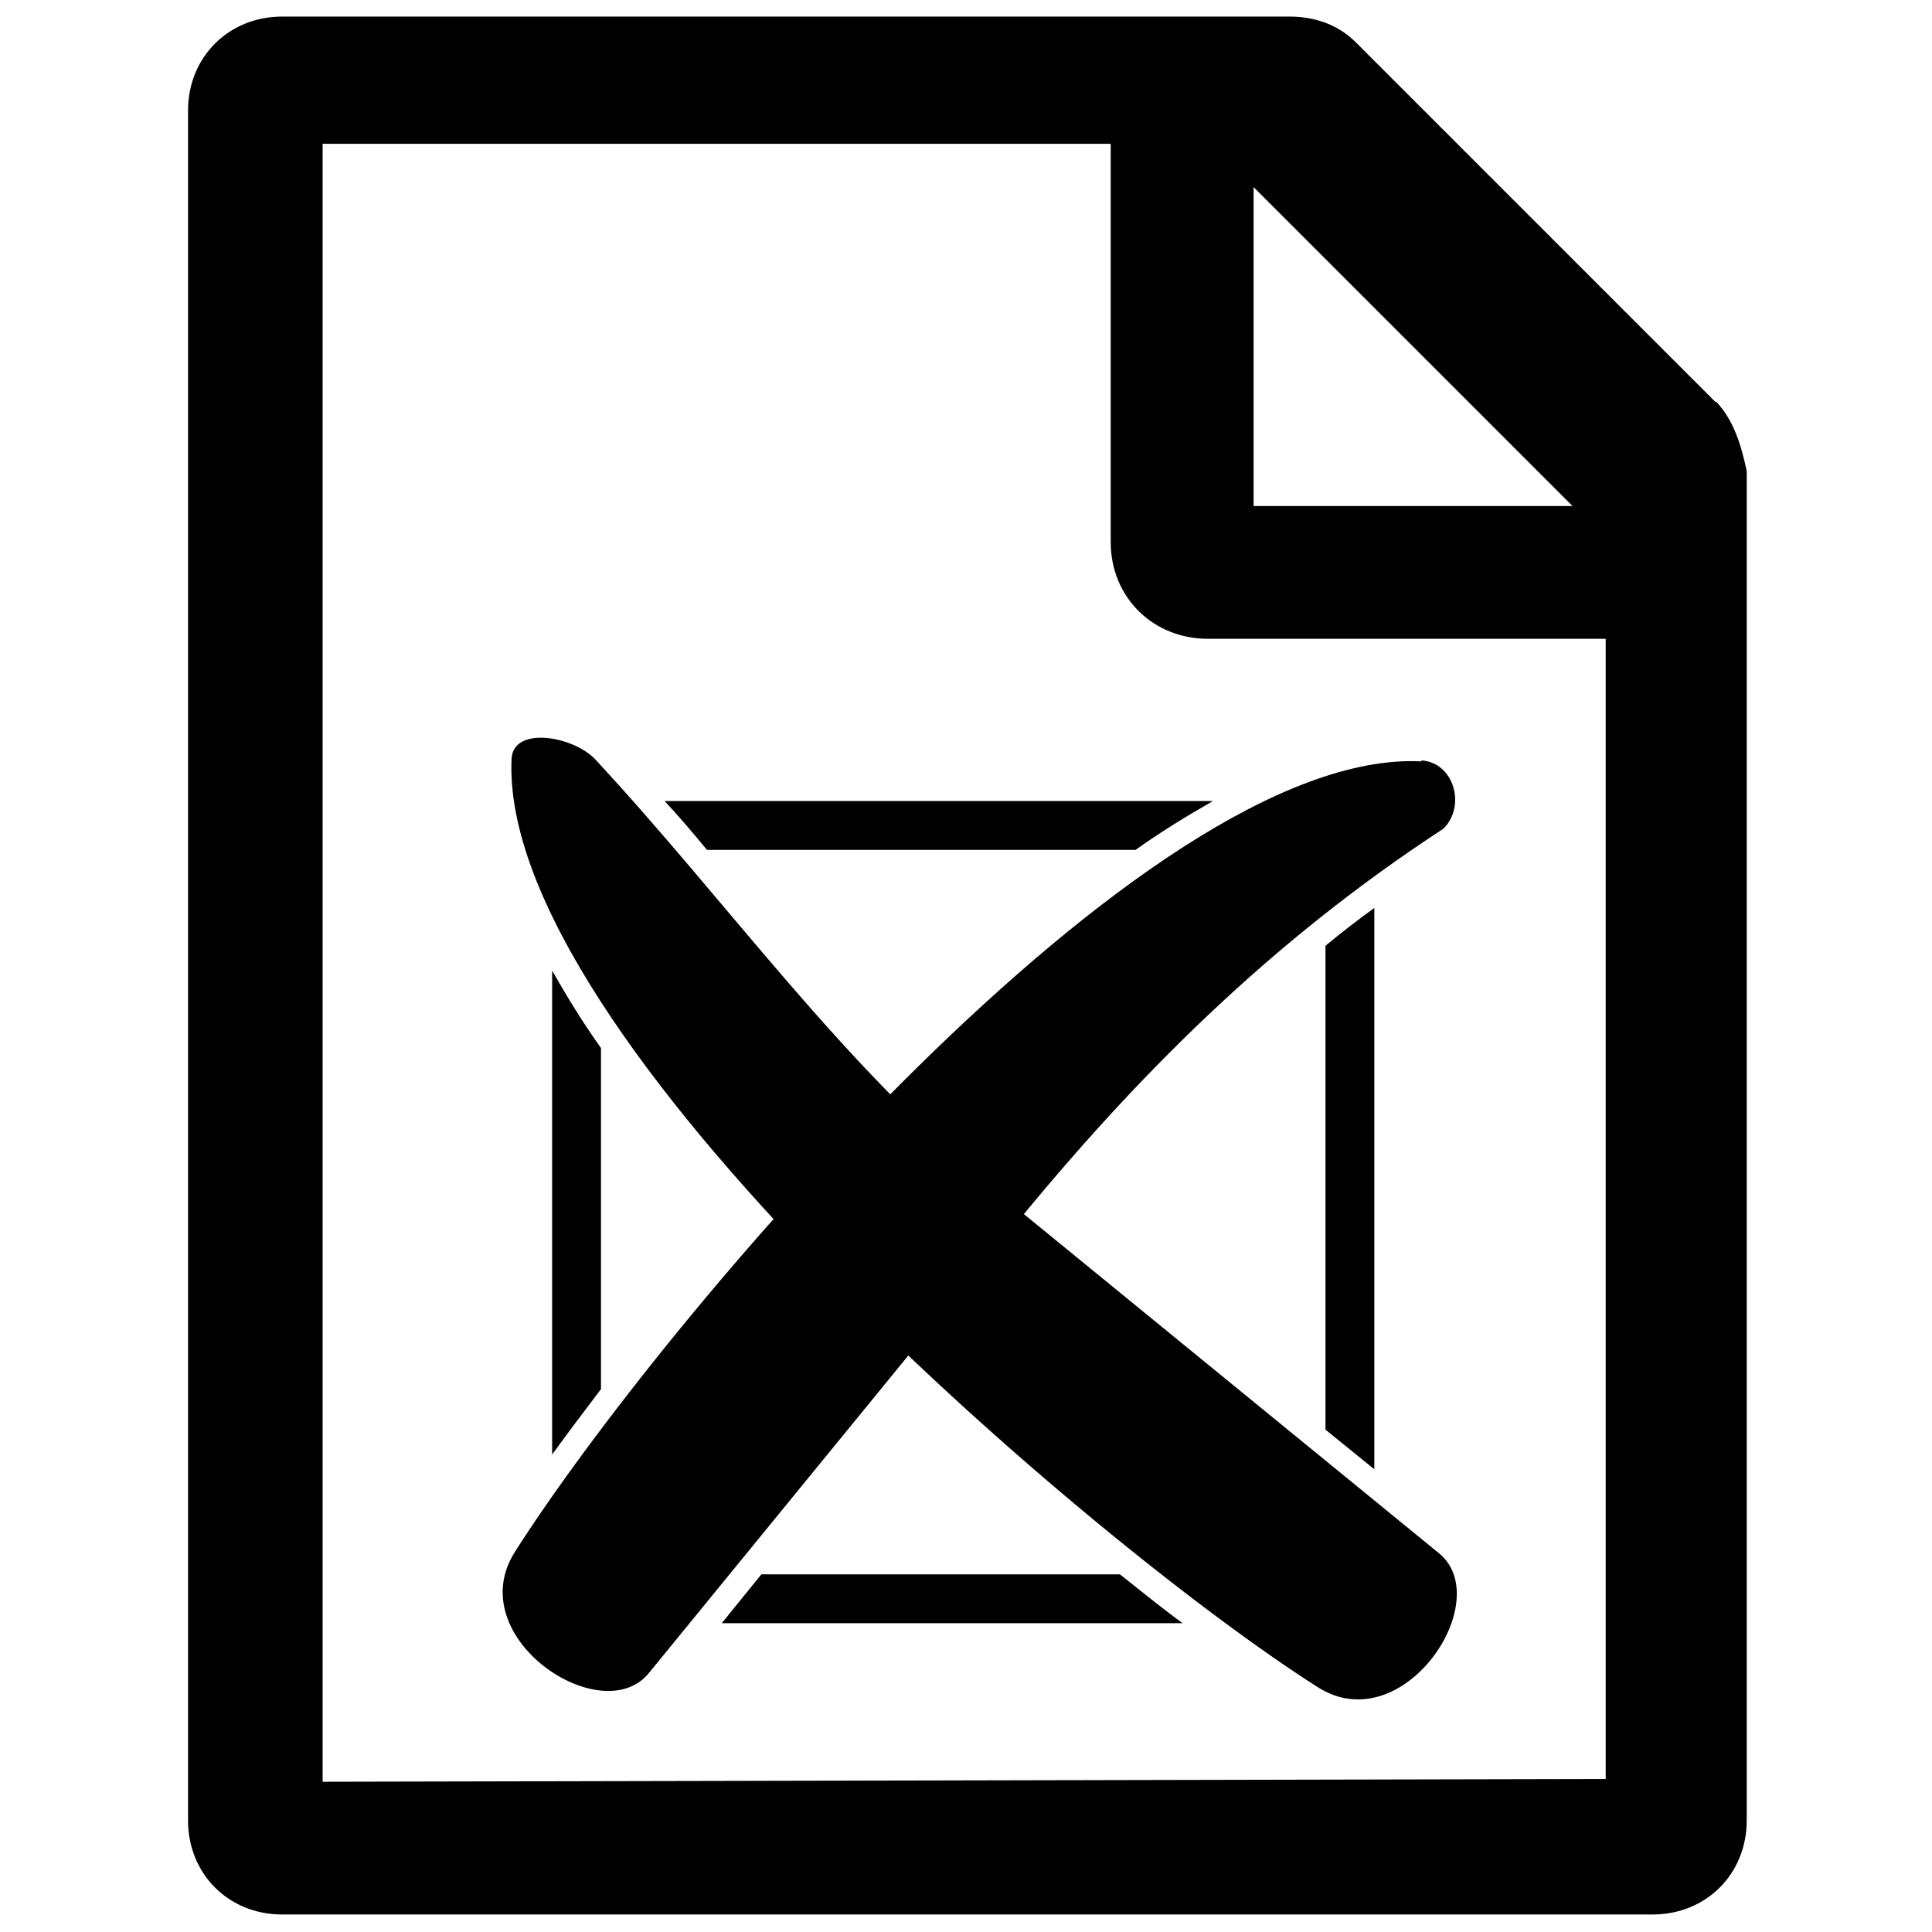
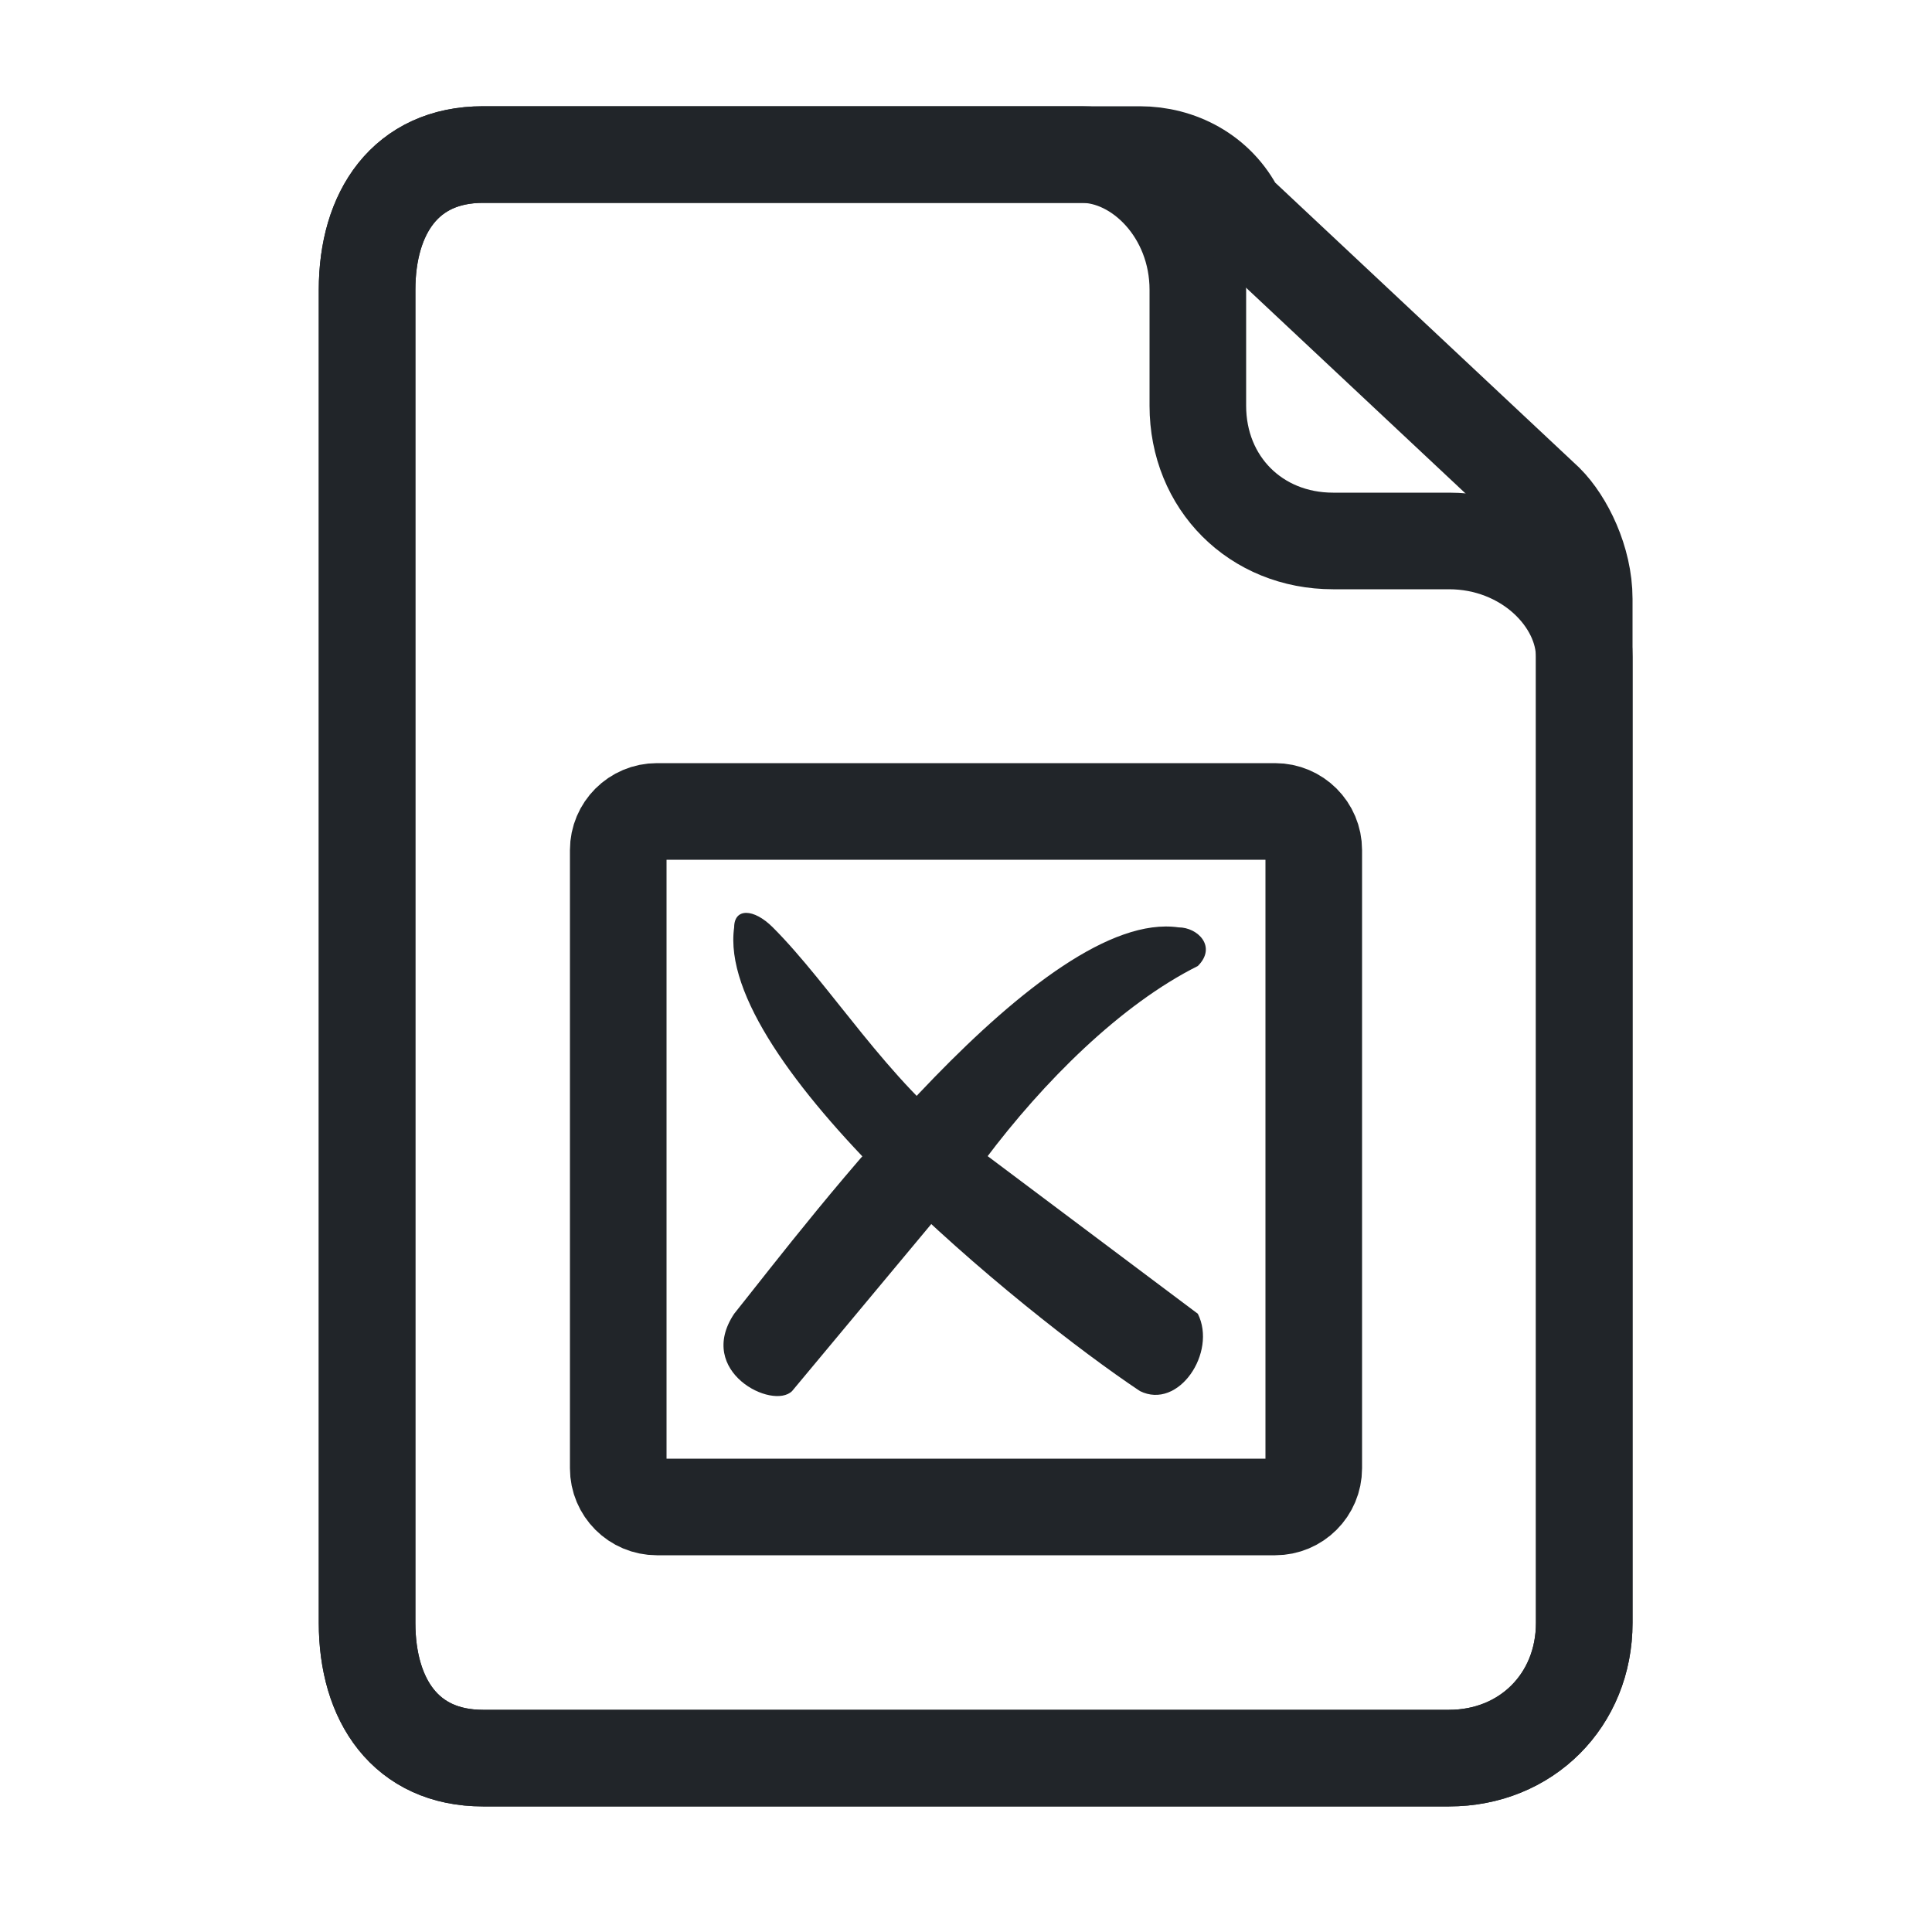
- <svg xmlns="http://www.w3.org/2000/svg" xml:space="preserve" width="24px" height="24px" style="shape-rendering:geometricPrecision; text-rendering:geometricPrecision; image-rendering:optimizeQuality; fill-rule:evenodd; clip-rule:evenodd" viewBox="0 0 2.096 2.096">
+ <svg xmlns="http://www.w3.org/2000/svg" xml:space="preserve" width="24px" height="24px" version="1.1" style="shape-rendering:geometricPrecision; text-rendering:geometricPrecision; image-rendering:optimizeQuality; fill-rule:evenodd; clip-rule:evenodd" viewBox="0 0 1 1">
  <defs>
    <style type="text/css">
   
-     .fil2 {fill:none}
-     .fil0 {fill:black}
-     .fil1 {fill:black;fill-rule:nonzero}
+     .str0 {stroke:#212529;stroke-width:0.05;stroke-miterlimit:22.926}
+     .str1 {stroke:#212529;stroke-width:0.05;stroke-linecap:round;stroke-linejoin:round;stroke-miterlimit:22.926}
+     .fil0 {fill:none}
+     .fil1 {fill:#212529;fill-rule:nonzero}
   
  </style>
-     <clipPath id="id0">
-       <path d="M-0 2.096l2.096 0 0 -2.096 -2.096 0 0 2.096z" />
-     </clipPath>
  </defs>
  <g id="Ebene_x0020_1">
-     <g>
-   </g>
-     <g style="clip-path:url(#id0)">
+     <g id="_1347133898336">
+       <rect class="fil0" width="1" height="1" />
      <g>
-         <g id="_403159096">
-           <path id="_403159912" class="fil0" d="M1.861 0.436l-0.39 -0.39c-0.019,-0.019 -0.044,-0.028 -0.072,-0.028l-1.093 0c-0.058,0 -0.102,0.044 -0.102,0.102l0 0 0 1.855c0,0.058 0.044,0.102 0.102,0.102l0 0 1.487 -8.73378e-006c0.058,0 0.102,-0.044 0.102,-0.102l0 0 0 -1.464c-0.006,-0.028 -0.014,-0.055 -0.033,-0.075zm-0.501 -0.233l0.346 0.346 -0.346 0 0 -0.346zm-1.01 1.73l0 -1.777 0.855 0 0 0.432c0,0.061 0.047,0.105 0.105,0.105l0.432 0 0 1.237 -1.392 0.003 0 0z" />
+         <g>
+           <path class="fil0 str0" d="M0.82 0.34l0 0.5c0,0.04 -0.03,0.07 -0.07,0.07l-0.5 0c-0.04,0 -0.06,-0.03 -0.06,-0.07l0 -0.69c0,-0.04 0.02,-0.07 0.06,-0.07l0.31 0c0.03,0 0.06,0.03 0.06,0.07l0 0.06c0,0.04 0.03,0.07 0.07,0.07l0.06 0c0.04,0 0.07,0.03 0.07,0.06z" />
+           <path class="fil0 str0" d="M0.8 0.26l-0.16 -0.15c-0.01,-0.02 -0.03,-0.03 -0.05,-0.03l-0.34 0c-0.04,0 -0.06,0.03 -0.06,0.07l0 0.69c0,0.04 0.02,0.07 0.06,0.07l0.5 0c0.04,0 0.07,-0.03 0.07,-0.07l0 -0.53c0,-0.02 -0.01,-0.04 -0.02,-0.05z" />
        </g>
-         <g id="_403159360">
-           <path id="_403159648" class="fil1" d="M0.721 0.869l0.595 0c-0.028,0.016 -0.056,0.033 -0.084,0.053l-0.465 0c-0.015,-0.018 -0.03,-0.036 -0.046,-0.053zm0.77 0.115l0 0.61 -0.053 -0.043 0 -0.525c0.017,-0.014 0.035,-0.028 0.053,-0.041zm-0.207 0.777l-0.501 0 0.043 -0.053 0.389 0c0.024,0.019 0.046,0.037 0.068,0.053zm-0.685 -0.183l0 -0.525c0.016,0.028 0.033,0.056 0.053,0.084l0 0.37c-0.019,0.025 -0.037,0.049 -0.053,0.071z" />
-           <g>
-             <path id="_403159480" class="fil1" d="M0.555 0.823c0.002,-0.035 0.065,-0.025 0.09,-0 0.145,0.156 0.269,0.334 0.435,0.469l0.481 0.393c0.063,0.051 -0.039,0.205 -0.132,0.145 -0.245,-0.156 -0.888,-0.705 -0.874,-1.007z" />
-             <path id="_403159768" class="fil1" d="M1.542 0.825c0.035,0.002 0.049,0.049 0.024,0.074 -0.187,0.122 -0.334,0.269 -0.469,0.435l-0.393 0.481c-0.051,0.063 -0.205,-0.039 -0.145,-0.132 0.156,-0.245 0.682,-0.872 0.983,-0.857z" />
-           </g>
+         <rect class="fil0 str1" x="0.32" y="0.42" width="0.36" height="0.36" rx="0.02" ry="0.02" />
+         <g>
+           <path class="fil1" d="M0.38 0.48c0,-0.01 0.01,-0.01 0.02,0 0.03,0.03 0.06,0.08 0.1,0.11l0.12 0.09c0.01,0.02 -0.01,0.05 -0.03,0.04 -0.06,-0.04 -0.22,-0.17 -0.21,-0.24z" />
+           <path class="fil1" d="M0.61 0.48c0.01,0 0.02,0.01 0.01,0.02 -0.04,0.02 -0.08,0.06 -0.11,0.1l-0.1 0.12c-0.01,0.01 -0.05,-0.01 -0.03,-0.04 0.04,-0.05 0.16,-0.21 0.23,-0.2z" />
        </g>
      </g>
    </g>
-     <polygon class="fil2" points="-0,2.096 2.096,2.096 2.096,0 -0,0 " />
  </g>
</svg>
